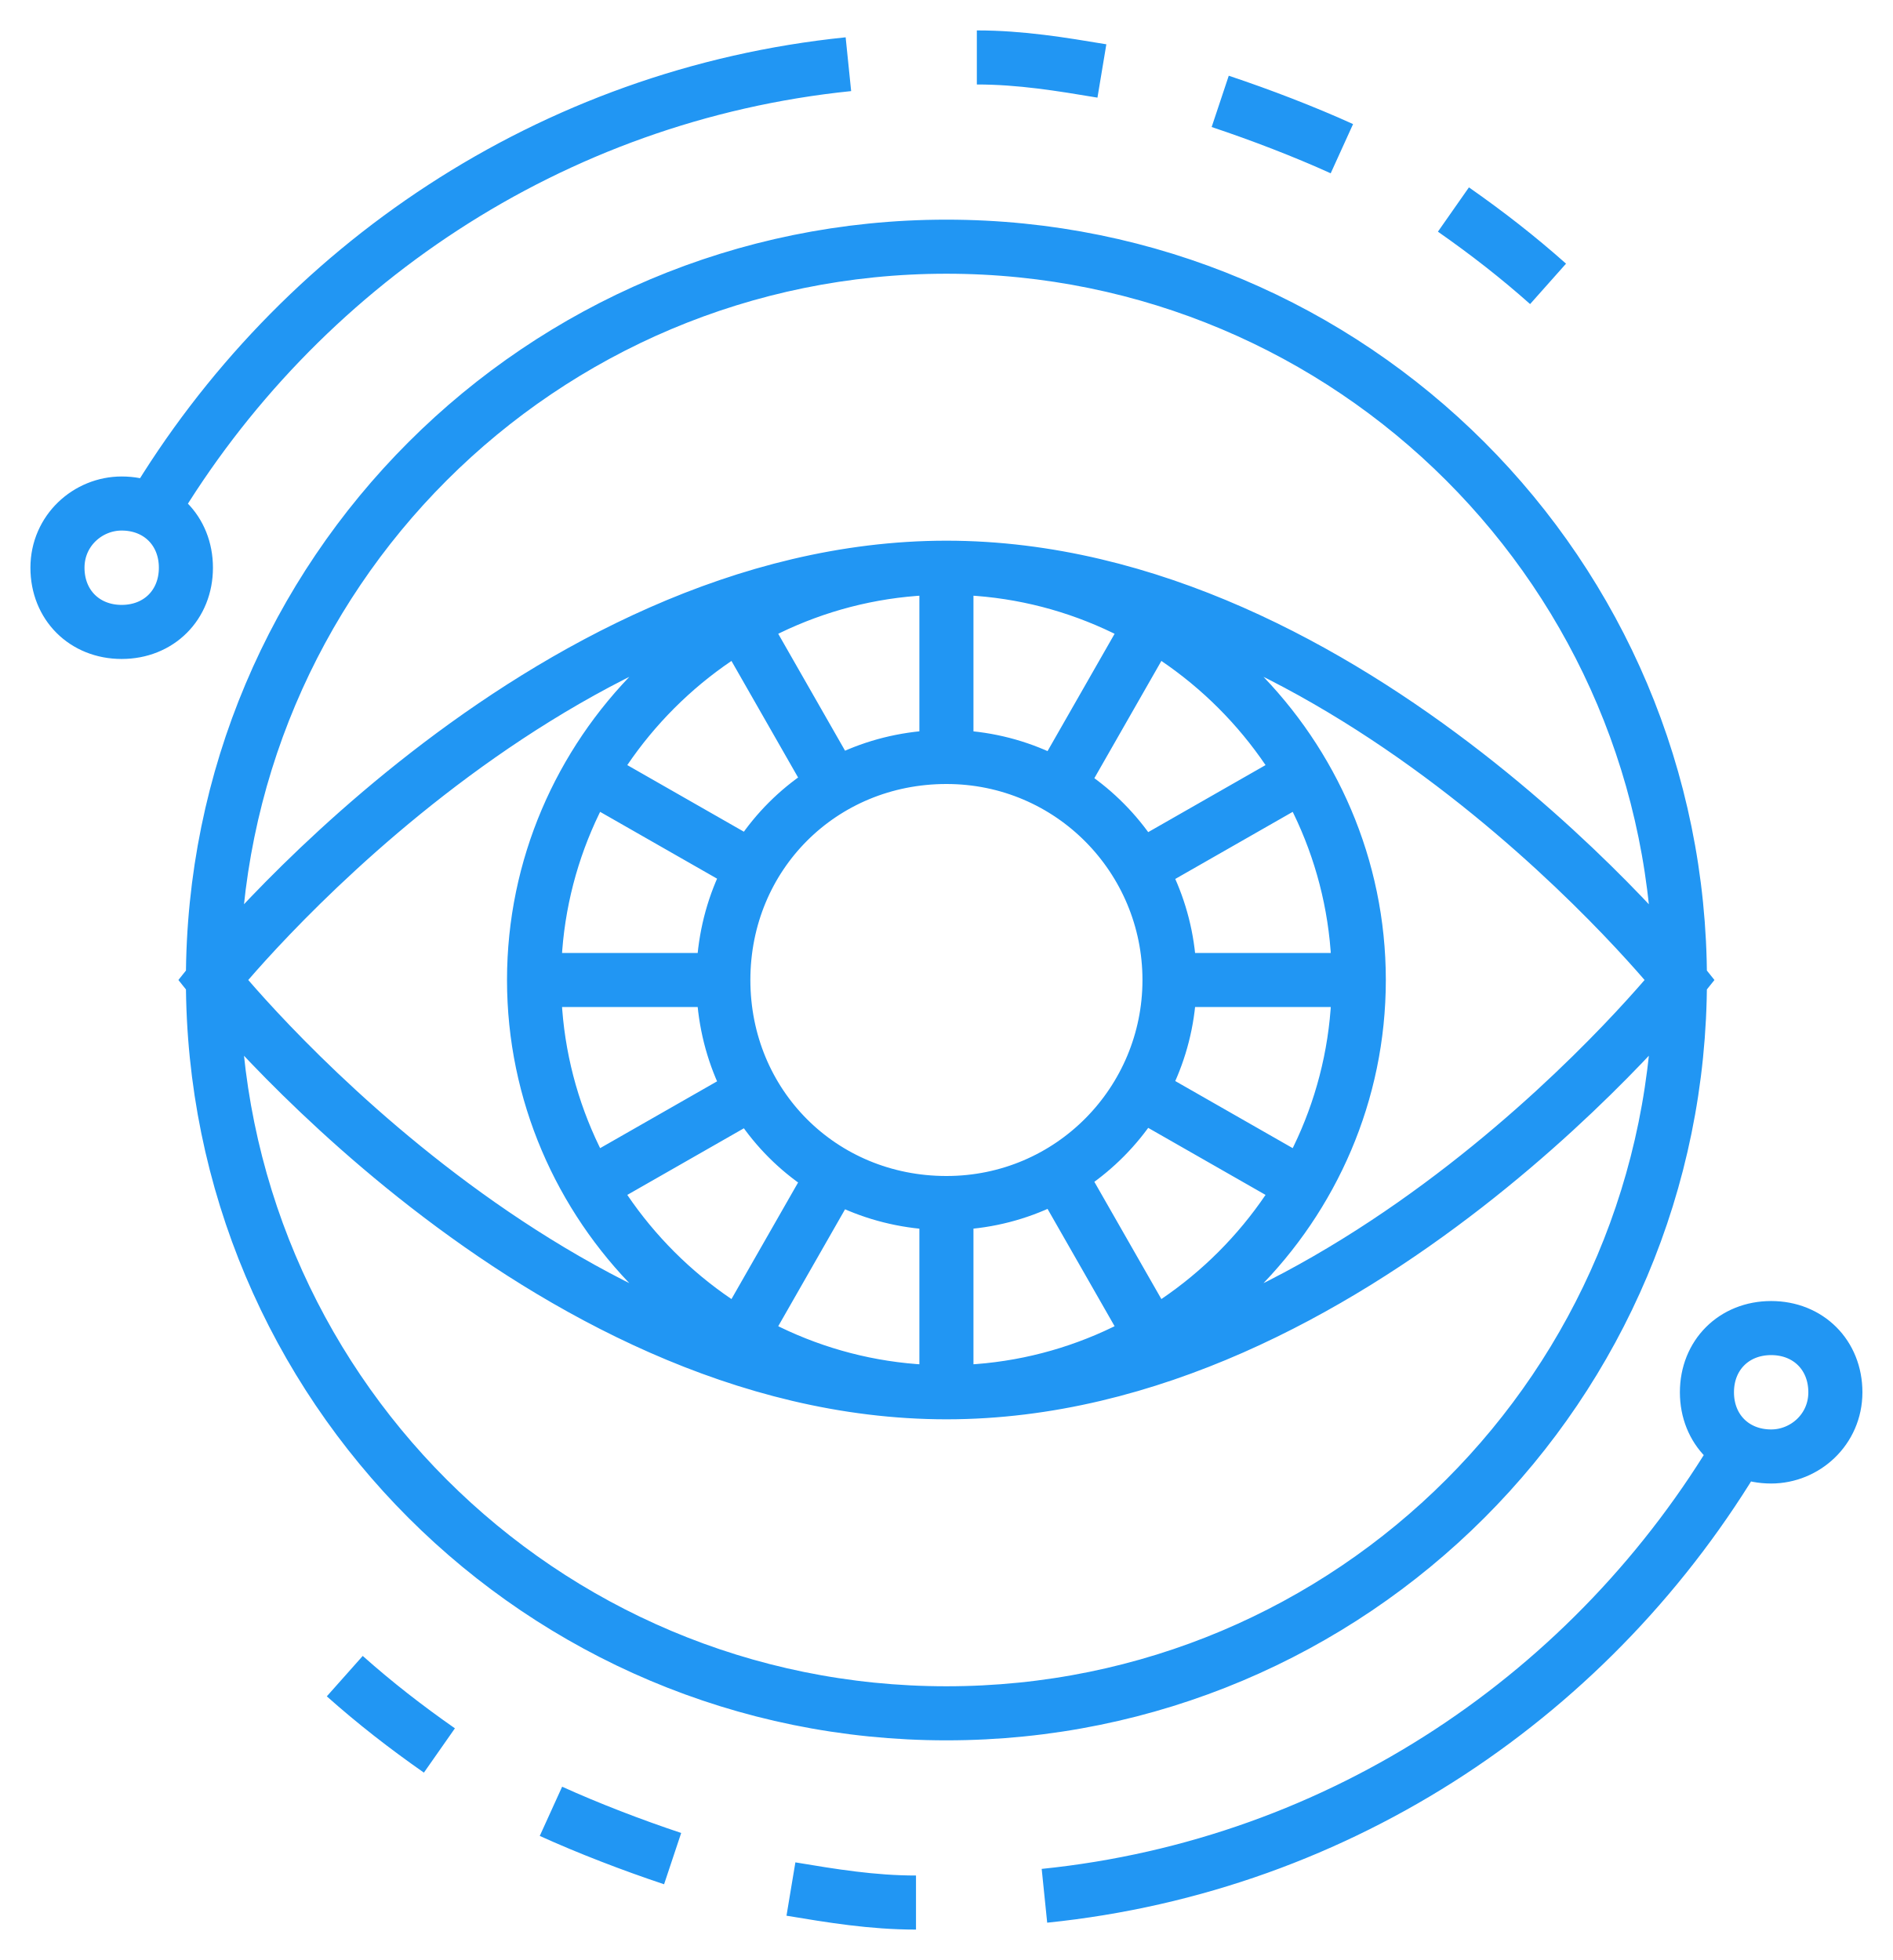
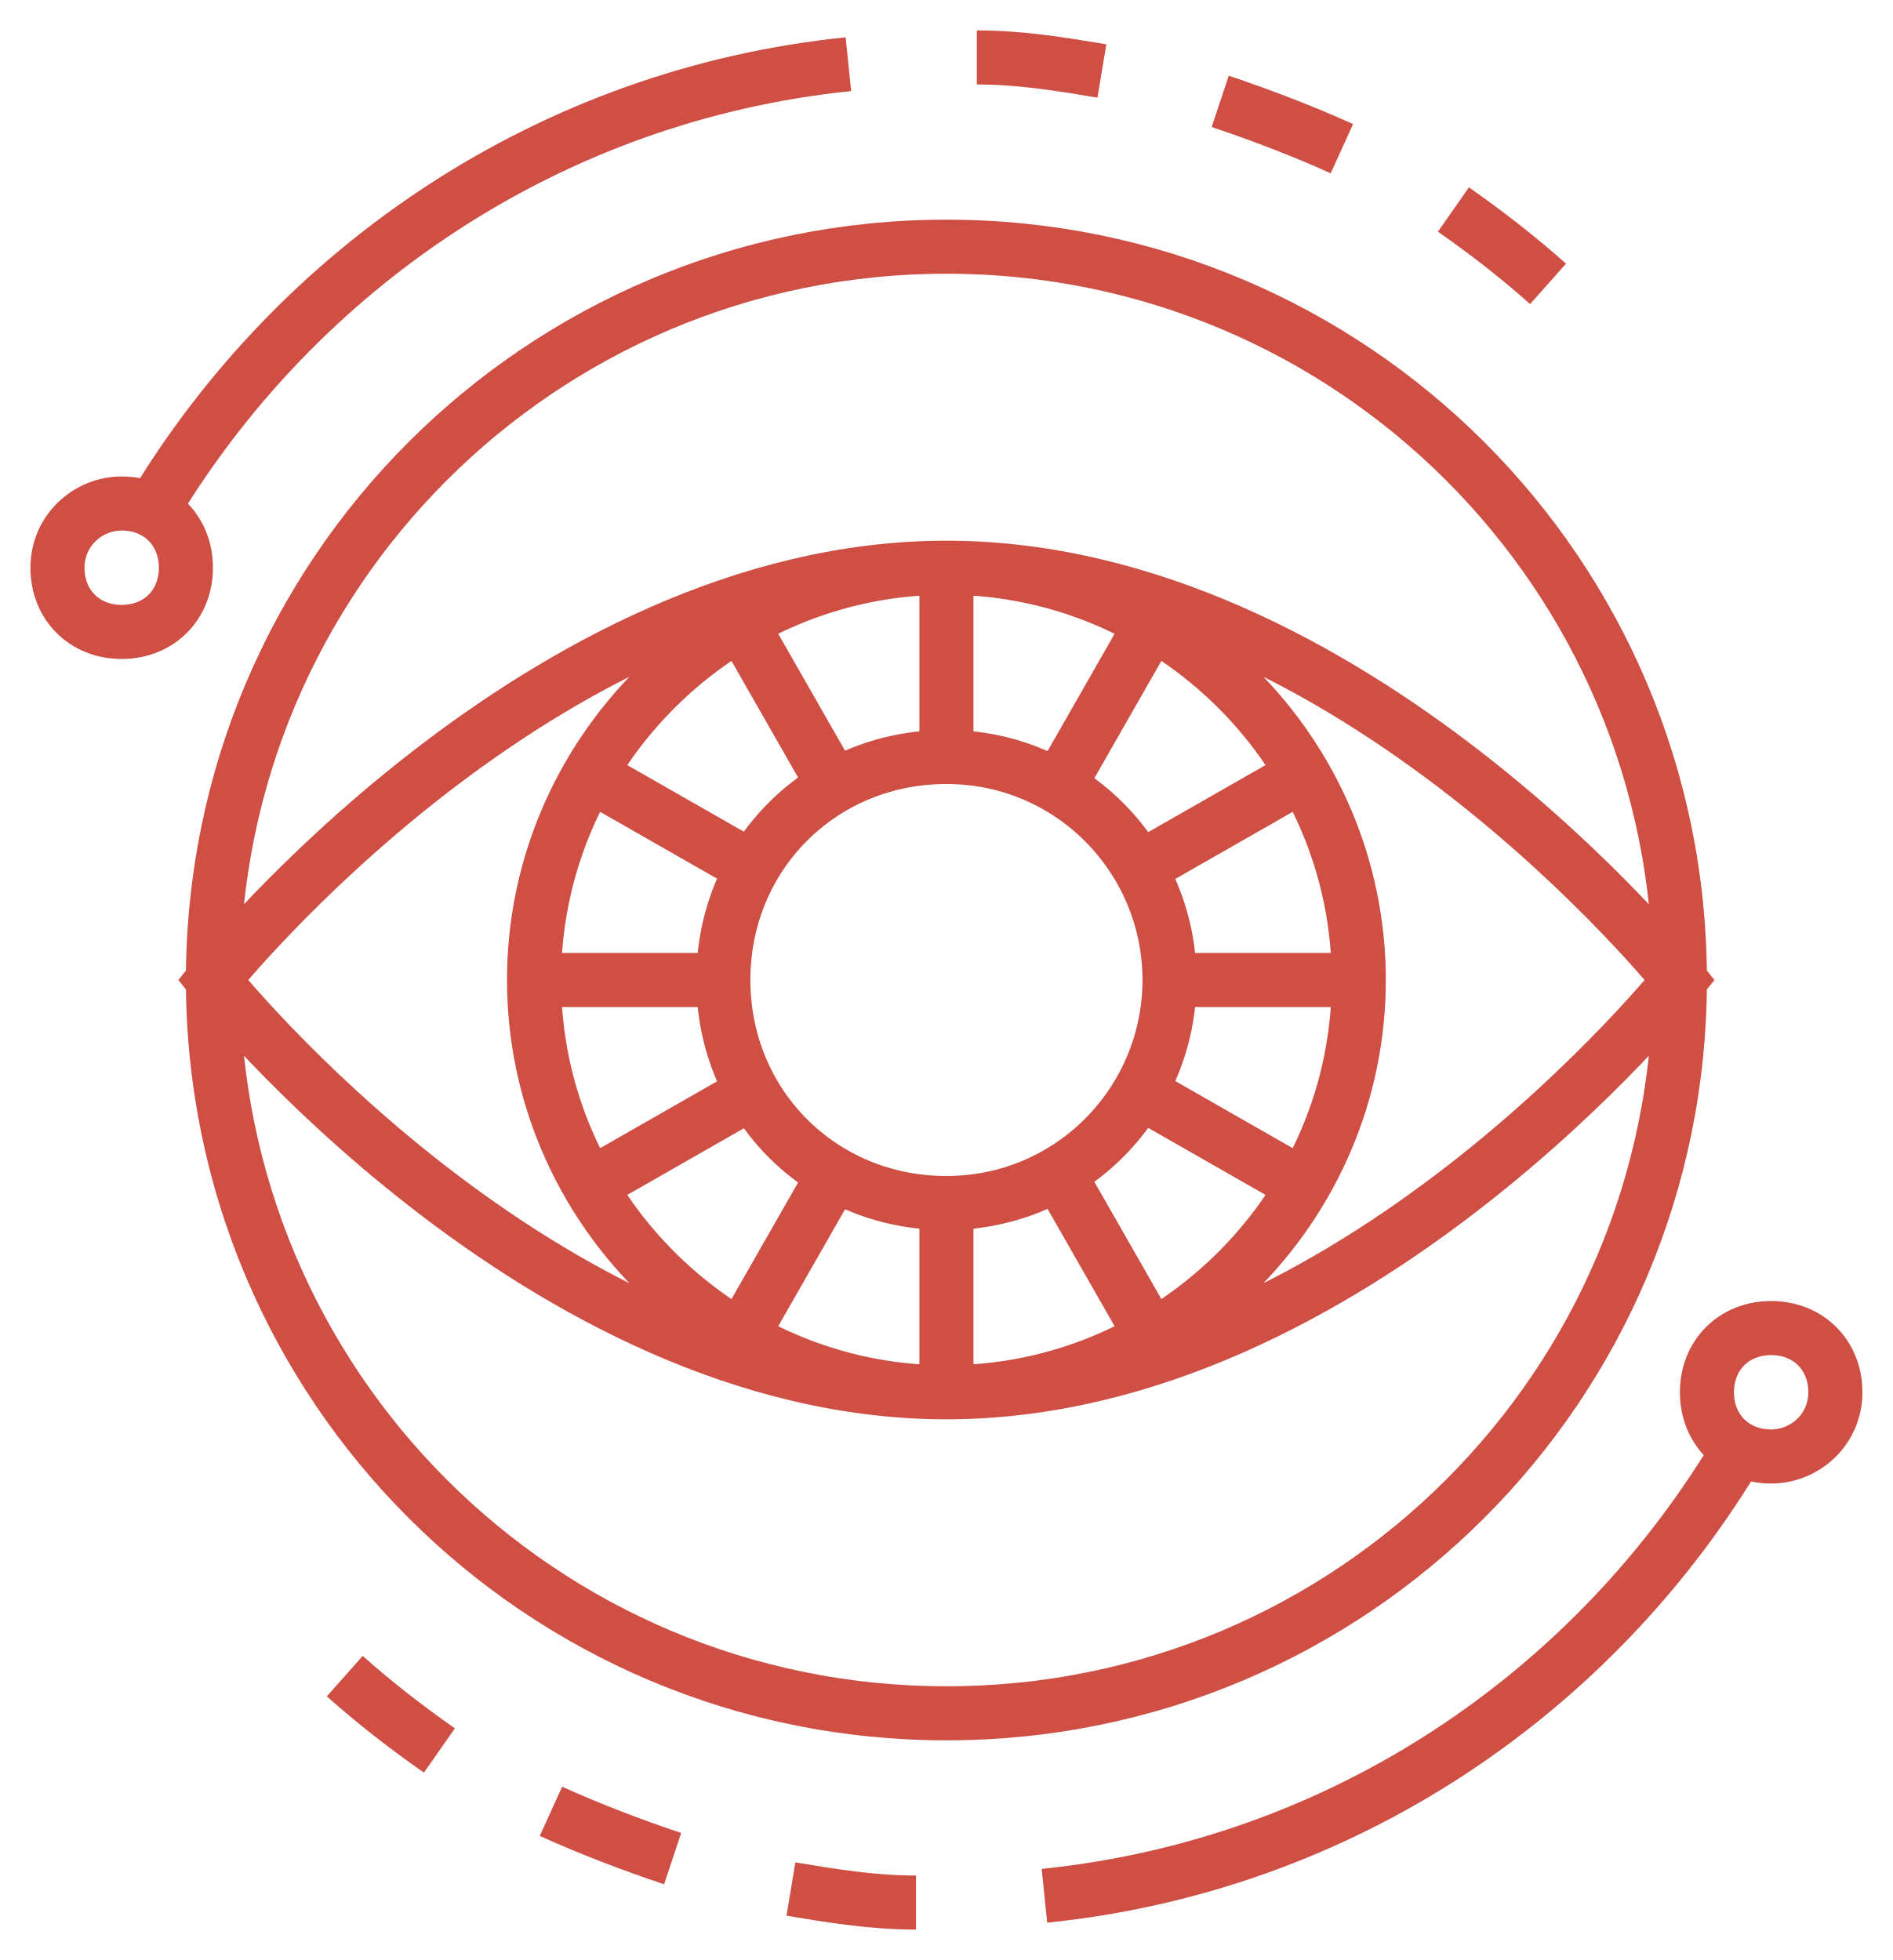
- <svg xmlns="http://www.w3.org/2000/svg" version="1.1" x="0px" y="0px" viewBox="0 0 56 58" style="enable-background:new 0 0 56 58;" xml:space="preserve">
+ <svg xmlns="http://www.w3.org/2000/svg" version="1.1" id="Layer_1" x="0px" y="0px" viewBox="0 0 56 58" style="enable-background:new 0 0 56 58;" xml:space="preserve">
  <style type="text/css">
- 	.st0{fill:none;stroke:#2196F3;stroke-width:1.6;stroke-miterlimit:10;}
+ 	.st0{fill:none;stroke:#D04F45;stroke-width:1.6;stroke-miterlimit:10;}
</style>
  <path id="XMLID_50_" class="st0" d="M34.6,29c0,3.6-2.9,6.6-6.6,6.6s-6.6-2.9-6.6-6.6s2.9-6.6,6.6-6.6S34.6,25.4,34.6,29z M28,16.8  c-6.7,0-12.2,5.5-12.2,12.2S21.3,41.2,28,41.2S40.2,35.7,40.2,29S34.7,16.8,28,16.8z M28,7.3C16,7.3,6.3,17,6.3,29S16,50.7,28,50.7  S49.7,41,49.7,29S40,7.3,28,7.3z M3.6,14.9c-1,0-1.9,0.8-1.9,1.9s0.8,1.9,1.9,1.9s1.9-0.8,1.9-1.9S4.7,14.9,3.6,14.9z M43,6.2  c1,0.7,1.9,1.4,2.8,2.2 M36.1,3c1.2,0.4,2.5,0.9,3.6,1.4 M28.9,1.7c1.3,0,2.5,0.2,3.7,0.4 M4.5,15.1C8.8,7.9,16.3,2.8,25.1,1.9   M52.4,43.1c1,0,1.9-0.8,1.9-1.9s-0.8-1.9-1.9-1.9s-1.9,0.8-1.9,1.9S51.3,43.1,52.4,43.1z M13,51.8c-1-0.7-1.9-1.4-2.8-2.2 M19.9,55  c-1.2-0.4-2.5-0.9-3.6-1.4 M27.1,56.3c-1.3,0-2.5-0.2-3.7-0.4 M51.5,42.8c-4.3,7.3-11.8,12.4-20.6,13.3 M28,16.8v5.6 M21.9,18.4  l2.8,4.9 M17.4,22.9l4.9,2.8 M15.8,29h5.6 M17.4,35.1l4.9-2.8 M21.9,39.6l2.8-4.9 M28,41.2v-5.6 M34.1,39.6l-2.8-4.9 M33.7,32.3  l4.9,2.8 M40.2,29h-5.6 M33.7,25.7l4.9-2.8 M31.3,23.3l2.8-4.9 M28,16.8C16,16.8,6.3,29,6.3,29S16,41.2,28,41.2S49.7,29,49.7,29  S40,16.8,28,16.8z" />
</svg>
